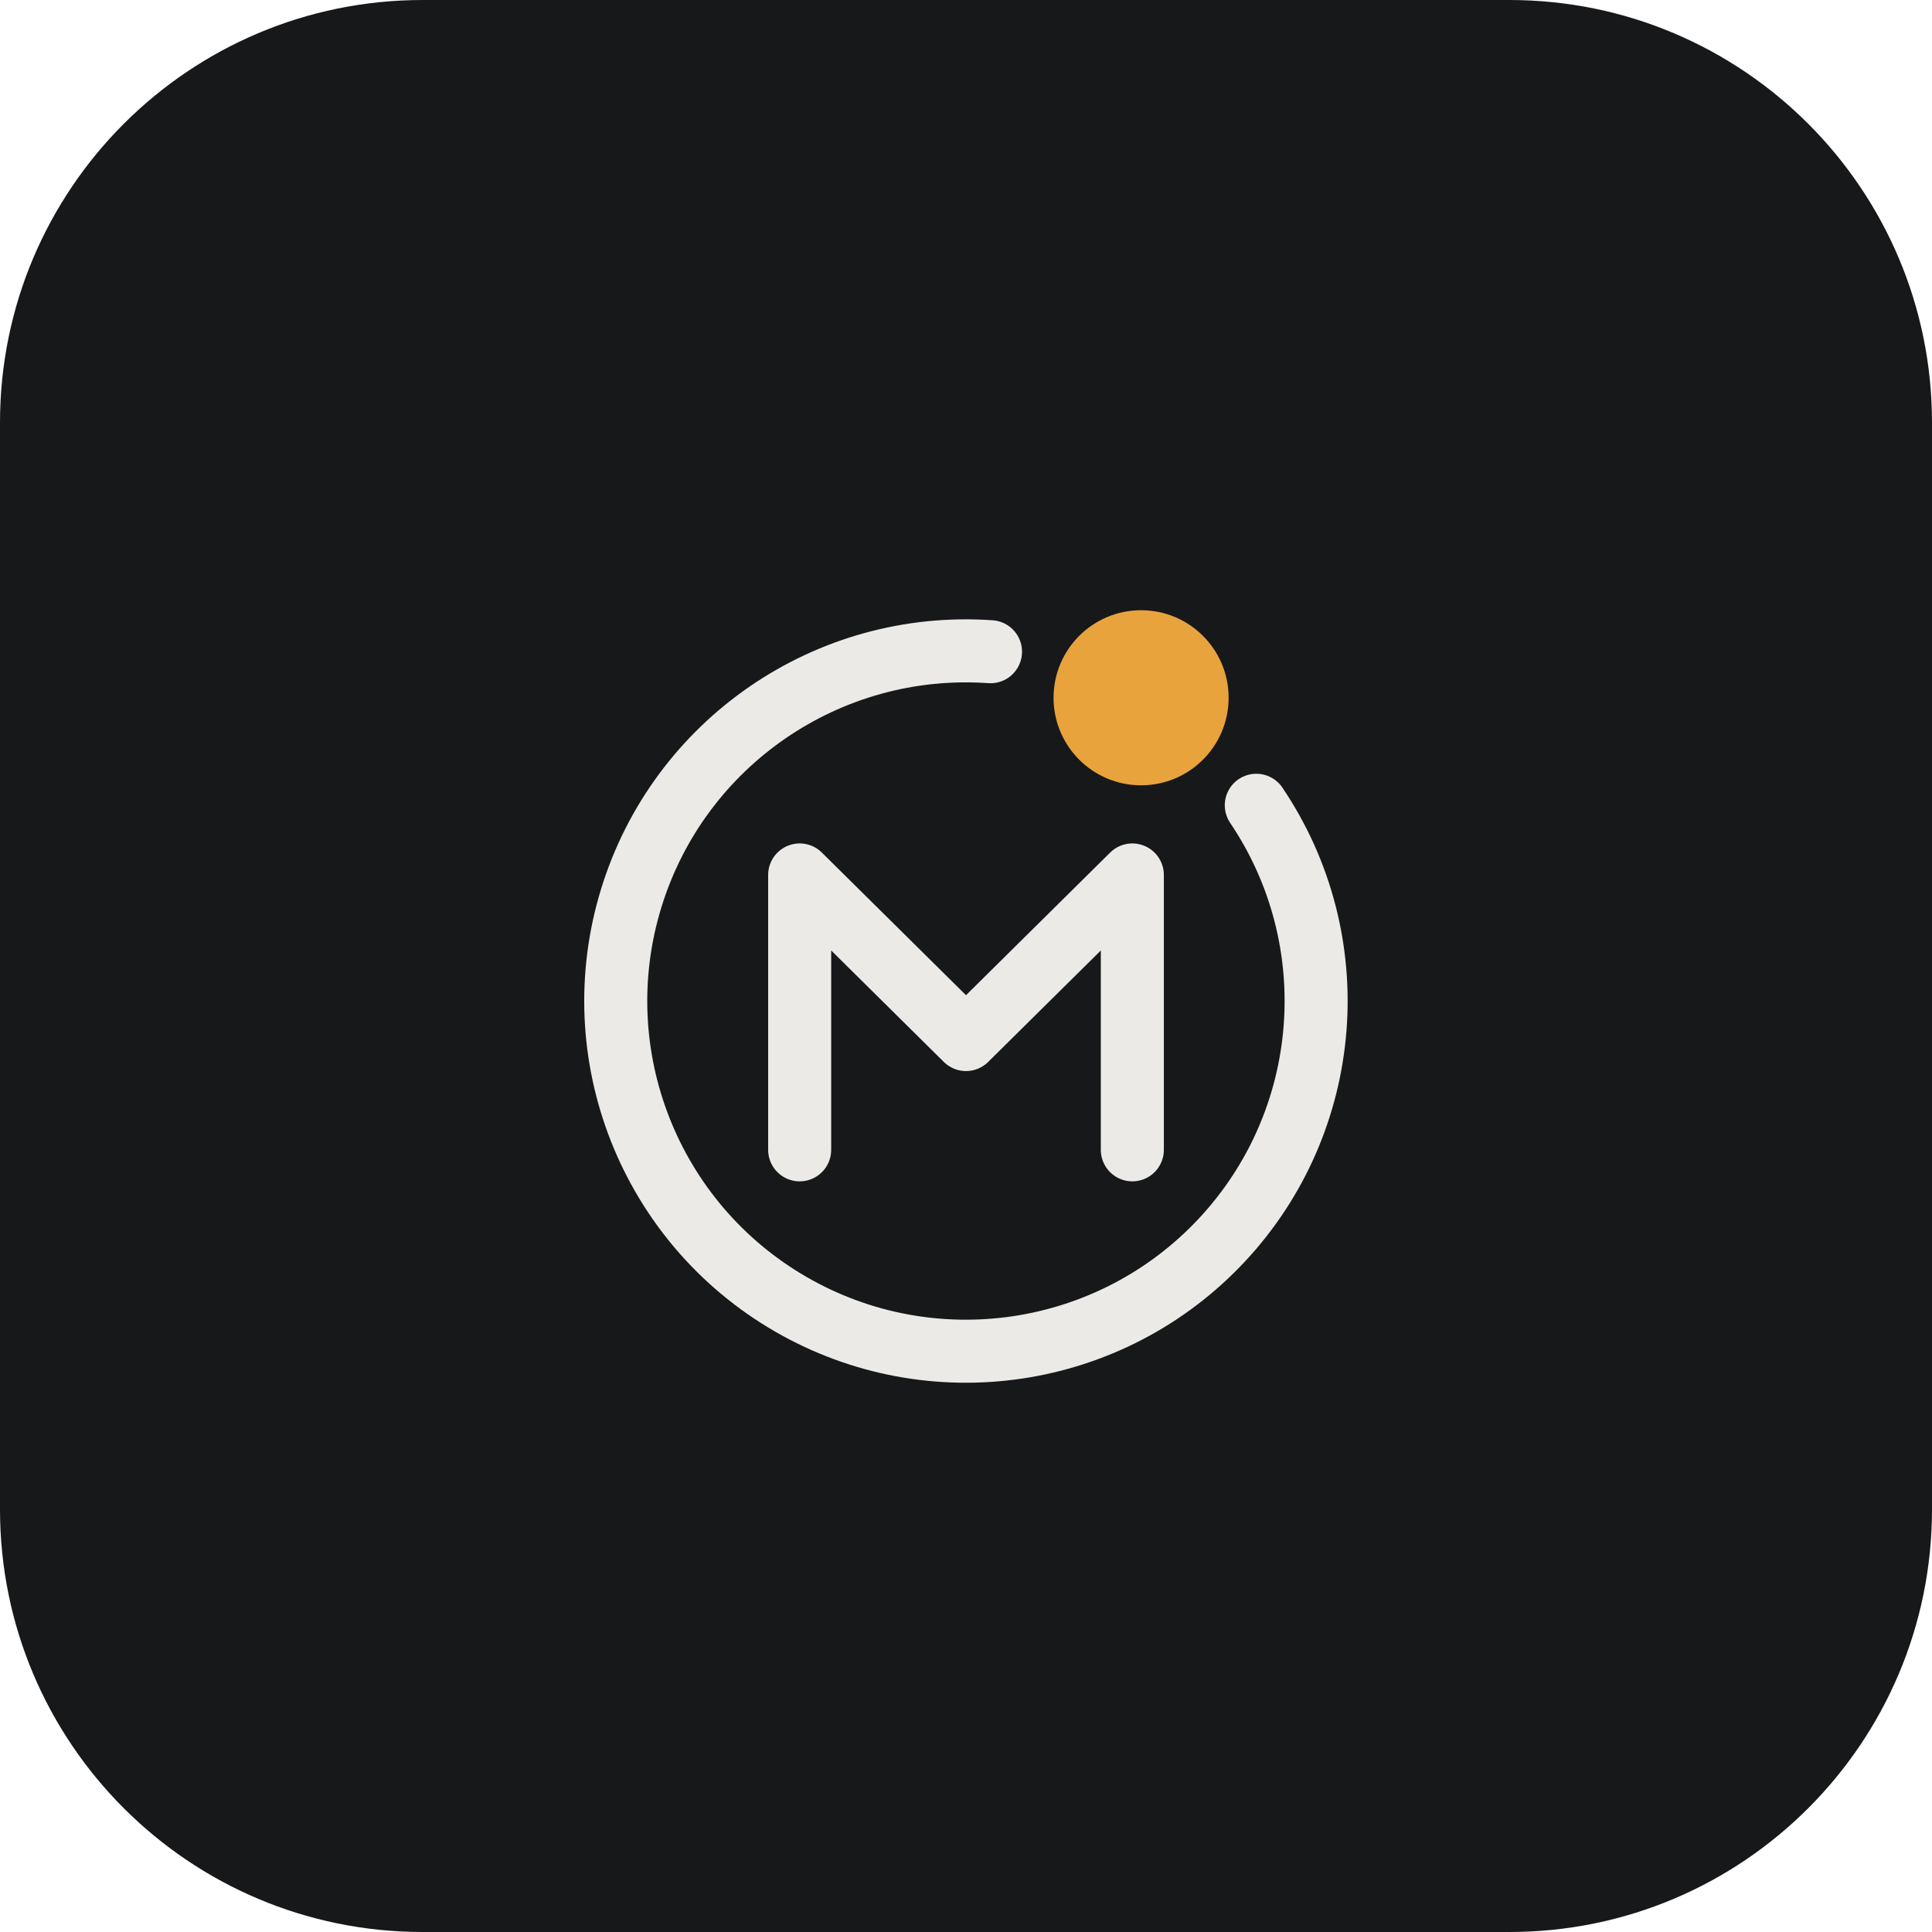
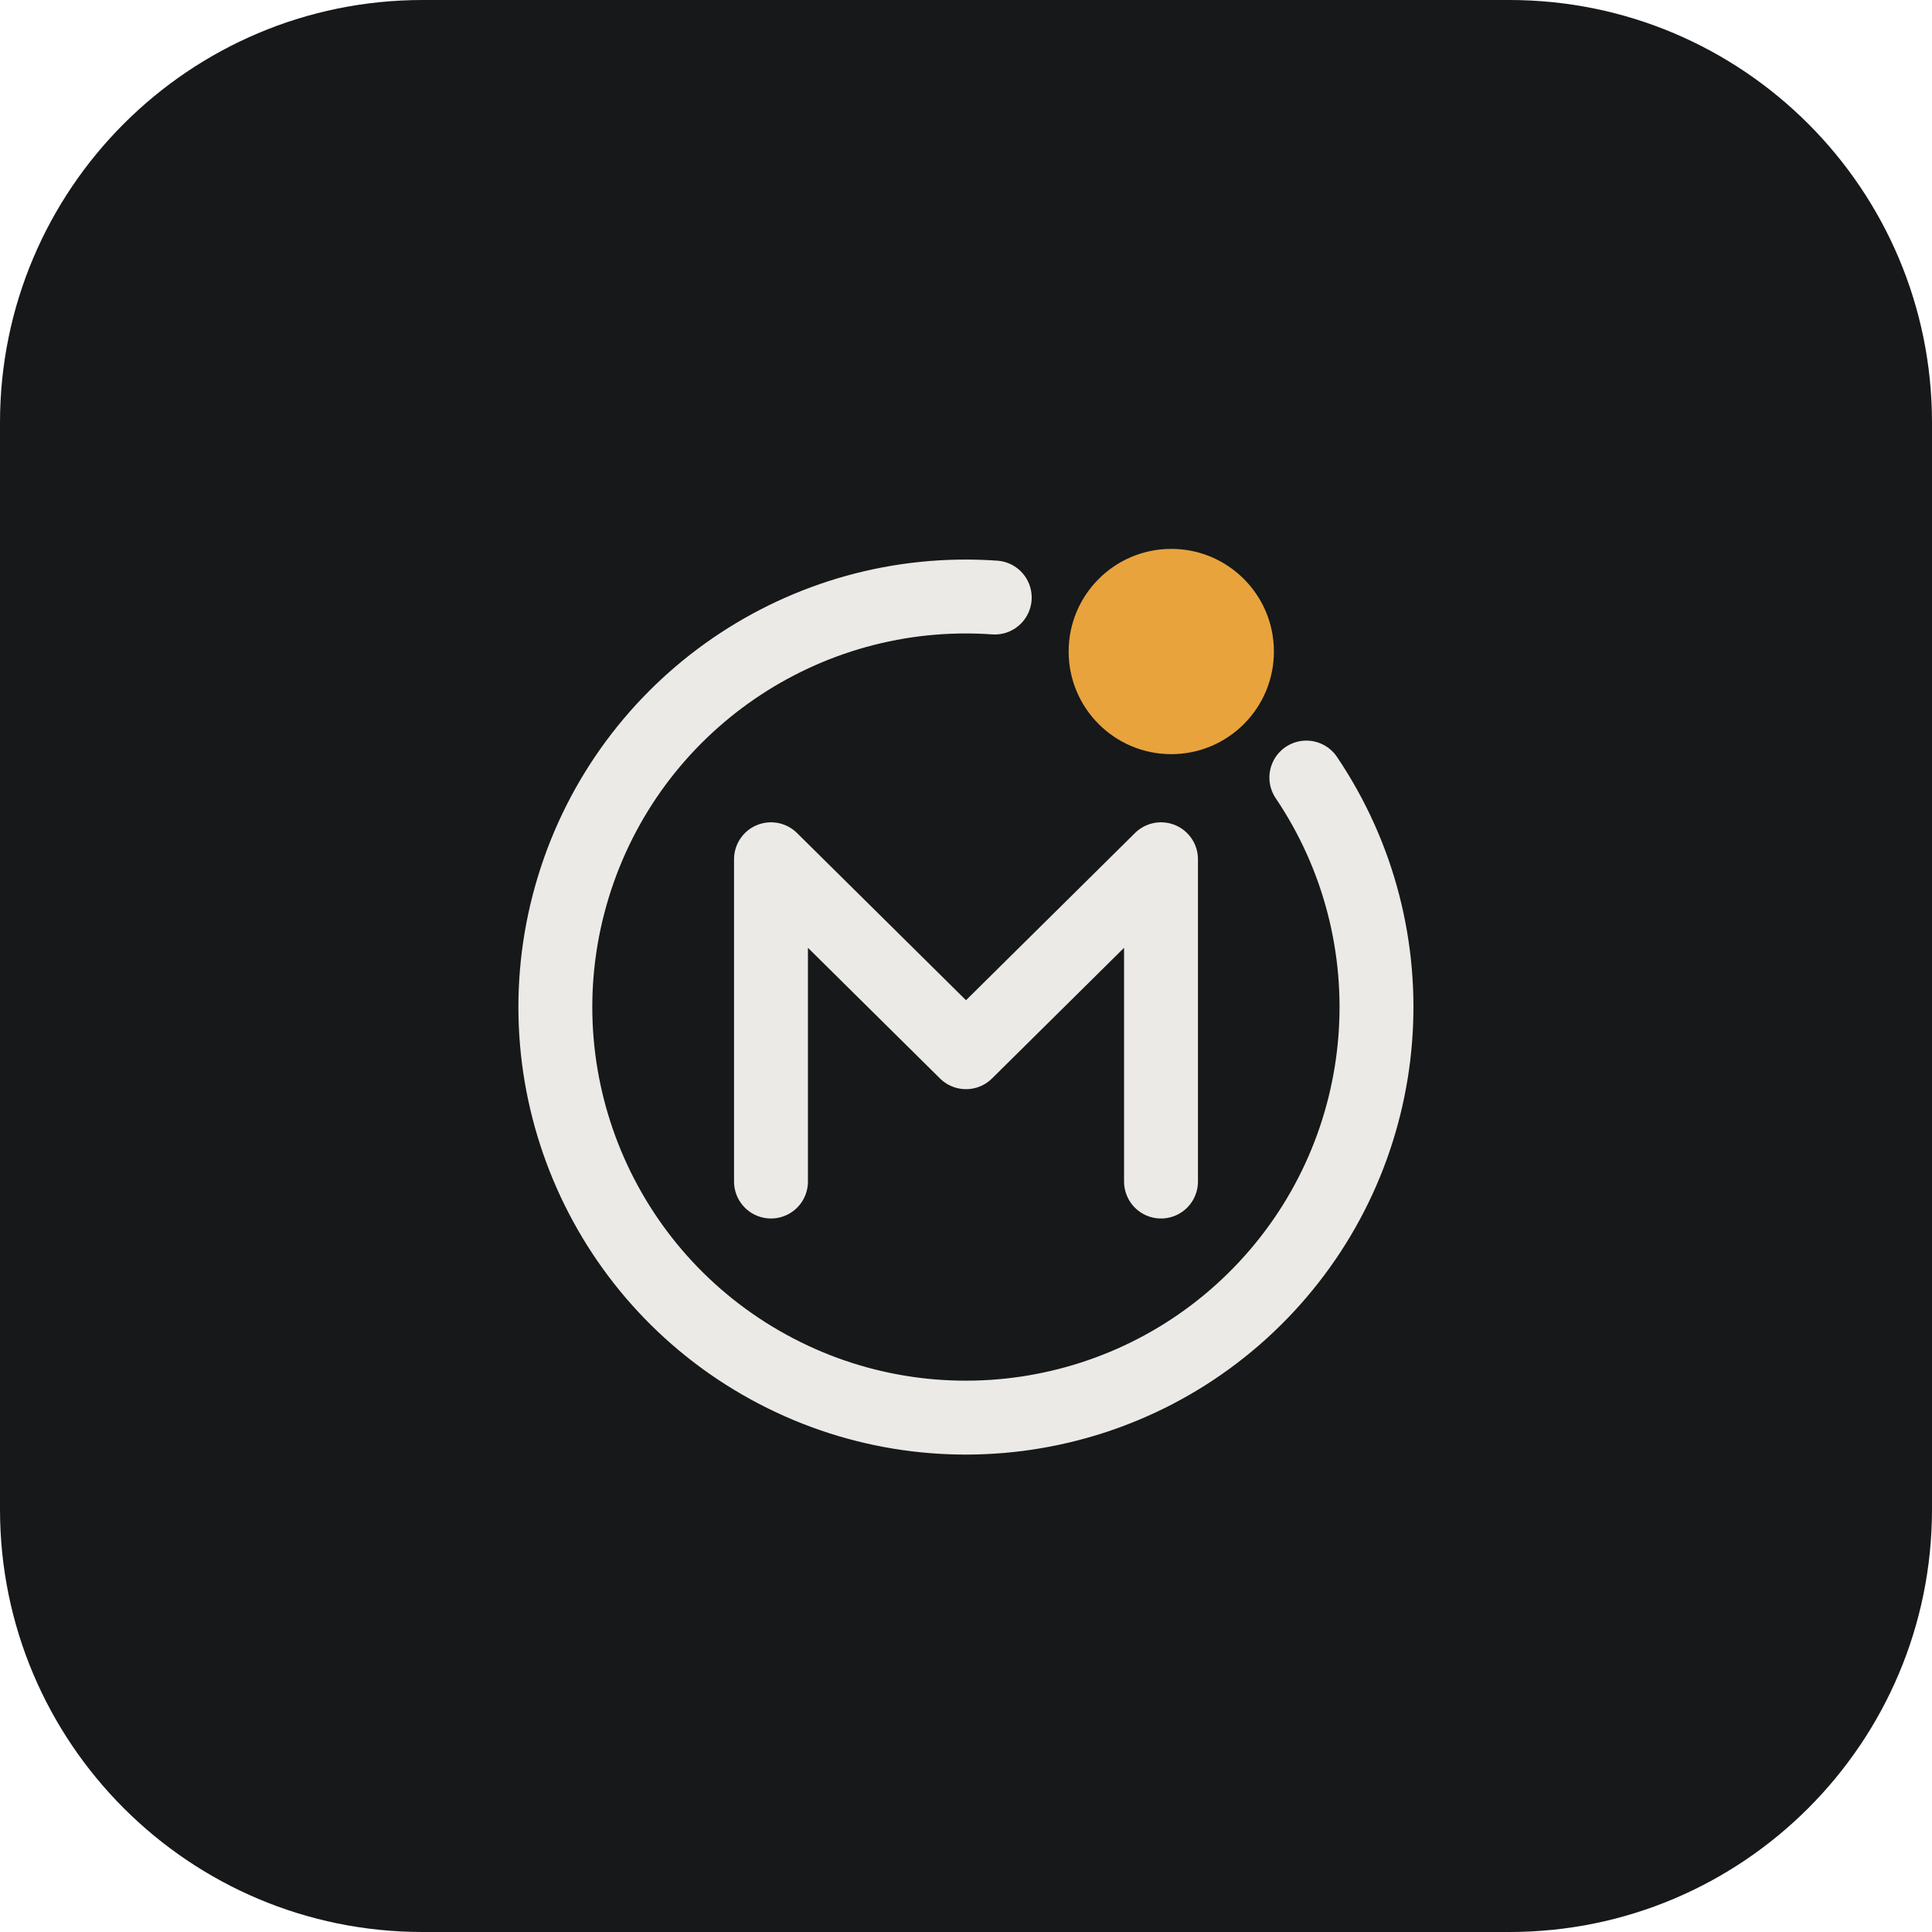
- <svg xmlns="http://www.w3.org/2000/svg" viewBox="0 0 64 64" width="64" height="64">
+ <svg xmlns="http://www.w3.org/2000/svg" viewBox="0 0 64 64">
  <rect width="64" height="64" rx="14" fill="#16181A" />
-   <g transform="translate(32 32) scale(0.58) translate(-32 -32)" fill="none">
+   <g transform="translate(32 32) scale(0.68) translate(-32 -32)" fill="none">
    <path d="M48.58 22.82 A20 20 0 1 1 33.40 14.05" stroke="#ECEAE6" stroke-width="3.6" stroke-linecap="round" />
    <circle cx="42" cy="16.68" r="5" fill="#E8A33D" />
    <path d="M22.5 42.5 V26.8 L32 36.2 L41.5 26.8 V42.5" stroke="#ECEAE6" stroke-width="3.6" stroke-linecap="round" stroke-linejoin="round" />
  </g>
</svg>
